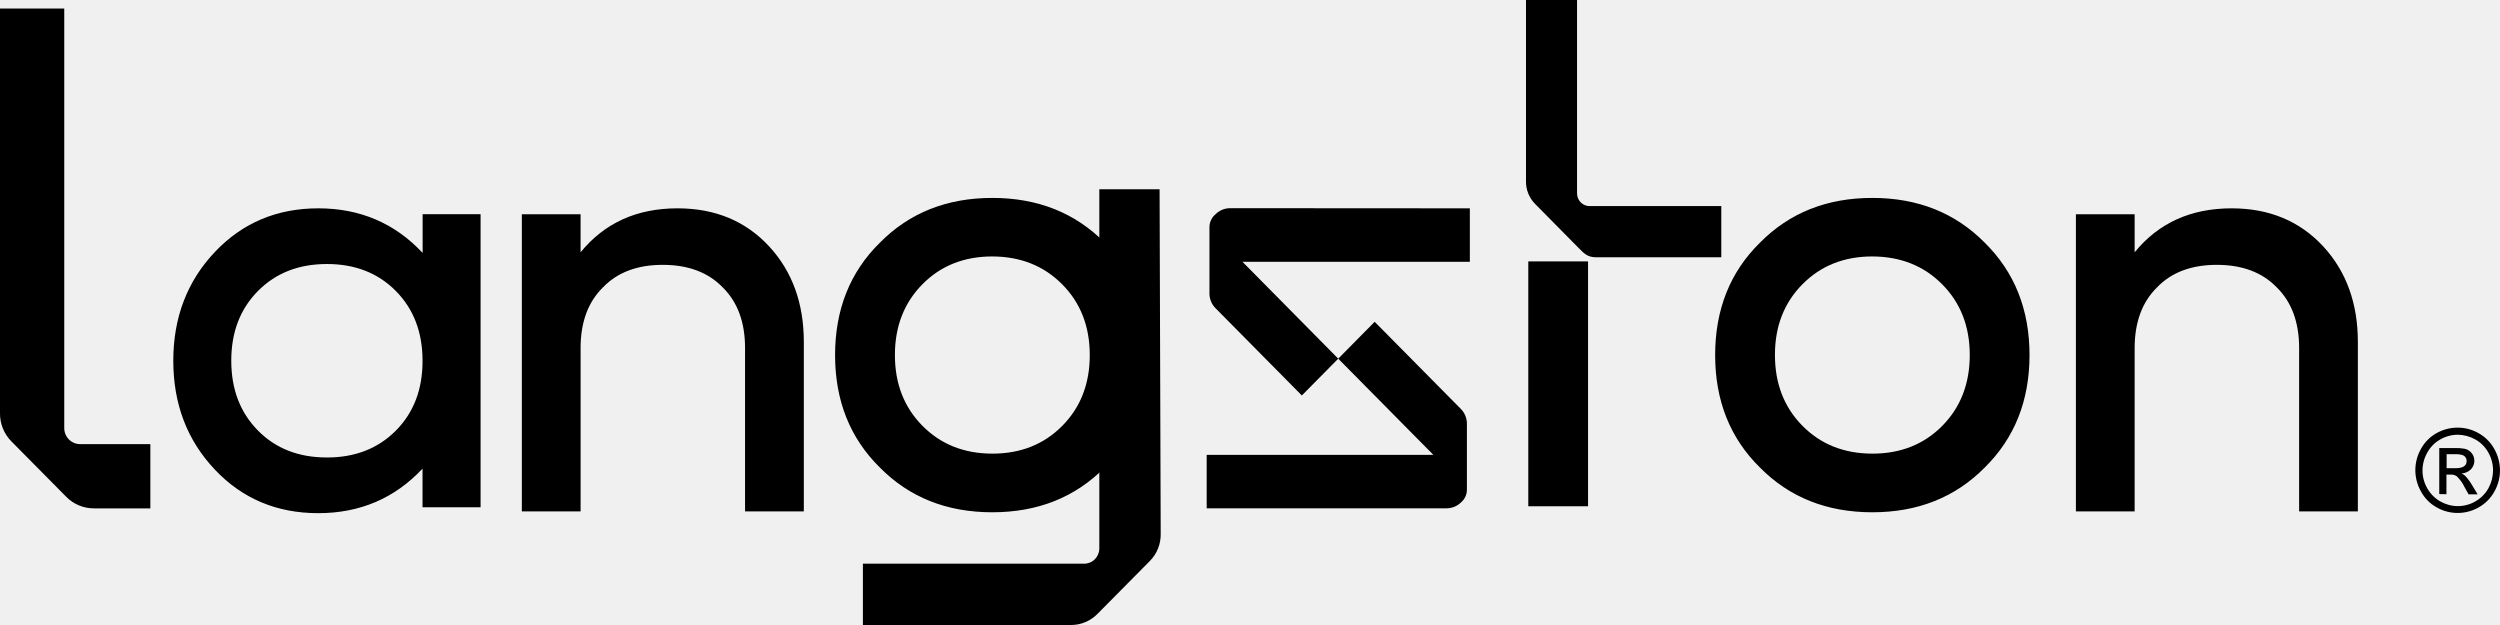
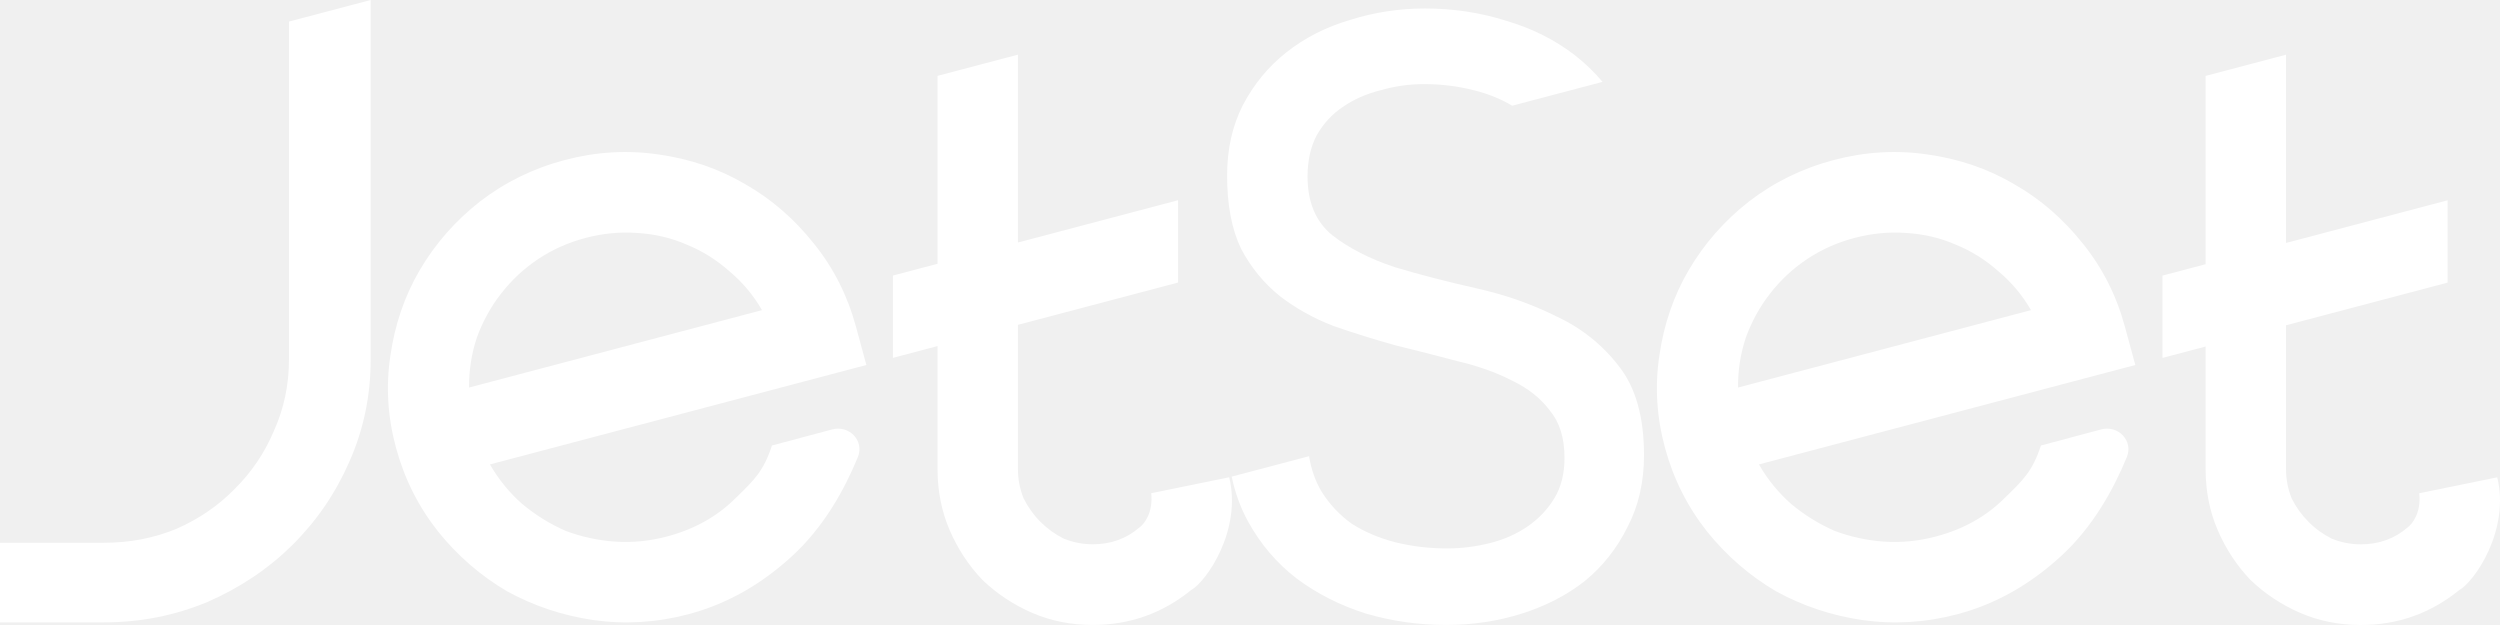
- <svg xmlns="http://www.w3.org/2000/svg" width="180" height="45" fill="none">
-   <path d="M6.76 36.603a2.787 2.787 0 01-1.98-.822l-3.968-4.01A2.84 2.84 0 010 29.715V.614h4.626v30.232a1.163 1.163 0 00.352.811 1.138 1.138 0 00.817.32h5.03v4.626H6.76zm80.12-3.851h16.325l-6.852-6.928 2.623-2.654 6.217 6.285a1.5 1.5 0 01.424 1.026v4.792a1.2 1.2 0 01-.424.9c-.283.277-.664.43-1.058.426H86.881v-3.847zM105.829 15v3.851H89.46l6.893 6.973-2.62 2.65-6.218-6.286a1.501 1.501 0 01-.434-1.027v-4.835a1.214 1.214 0 01.434-.897 1.49 1.49 0 011.056-.44l17.257.011zm7.841 2.864c.404.409.652.66 1.254.66h9.009v-3.685h-9.455a.896.896 0 01-.65-.252.908.908 0 01-.28-.646V0h-3.676v13.041a2.27 2.27 0 00.651 1.636l3.147 3.187zm.67.956v17.63h-4.303V18.82m24.771-4.57c3.27 0 5.967 1.074 8.09 3.22 2.152 2.12 3.227 4.818 3.227 8.096 0 3.279-1.075 5.978-3.227 8.098-2.122 2.147-4.819 3.22-8.09 3.22s-5.968-1.073-8.09-3.22c-2.152-2.116-3.227-4.815-3.227-8.098 0-3.282 1.075-5.98 3.227-8.095 2.124-2.149 4.82-3.222 8.09-3.22zm0 18.412c2.038 0 3.717-.667 5.035-2 1.318-1.334 1.978-3.032 1.98-5.096 0-2.06-.66-3.757-1.98-5.09-1.32-1.334-2.998-2.004-5.035-2.012-2.035 0-3.714.669-5.035 2.005-1.321 1.336-1.98 3.033-1.977 5.09 0 2.063.659 3.761 1.977 5.096s2.997 2.004 5.035 2.007zM79.151 13.628v25.879a1.11 1.11 0 01-.336.775 1.085 1.085 0 01-.78.304H62.128V45h14.984a2.66 2.66 0 001.892-.785l3.788-3.827a2.697 2.697 0 00.778-1.96l-.08-24.8" fill="#000" />
-   <path d="M71.448 14.25c3.27 0 5.966 1.074 8.09 3.22 2.151 2.12 3.227 4.818 3.227 8.096 0 3.279-1.077 5.978-3.231 8.098-2.123 2.147-4.82 3.22-8.09 3.22-3.272 0-5.969-1.073-8.091-3.22-2.151-2.116-3.227-4.815-3.227-8.098 0-3.282 1.076-5.98 3.227-8.095 2.125-2.149 4.824-3.222 8.095-3.22zm0 18.412c2.037 0 3.715-.667 5.035-2 1.32-1.334 1.98-3.032 1.98-5.096 0-2.06-.66-3.757-1.98-5.09-1.32-1.334-2.999-2.004-5.035-2.012-2.039 0-3.717.669-5.035 2.005-1.319 1.336-1.979 3.033-1.98 5.09 0 2.063.66 3.761 1.98 5.096 1.32 1.335 2.998 2.004 5.035 2.007zm-36.846-17.24v21.102h-4.18v-2.783c-2.003 2.138-4.507 3.207-7.512 3.207-2.977 0-5.453-1.04-7.427-3.123-2.004-2.11-3.006-4.727-3.006-7.85 0-3.123 1.005-5.74 3.012-7.852 1.976-2.08 4.452-3.122 7.428-3.123 3.006 0 5.51 1.07 7.512 3.21v-2.788h4.173zm-11.06 17.517c2.029 0 3.684-.647 4.966-1.941s1.92-2.968 1.915-5.023c0-2.051-.64-3.726-1.921-5.023-1.28-1.296-2.936-1.944-4.966-1.943-2.028 0-3.683.648-4.965 1.944-1.282 1.295-1.922 2.97-1.919 5.022 0 2.052.64 3.726 1.919 5.023 1.279 1.297 2.936 1.944 4.972 1.94zM48.78 15c2.708 0 4.907.913 6.598 2.739 1.664 1.802 2.497 4.096 2.497 6.88v12.2h-4.231v-11.76c0-1.856-.535-3.31-1.606-4.364-1.043-1.083-2.482-1.625-4.316-1.626-1.834-.002-3.272.54-4.313 1.626-1.071 1.055-1.606 2.51-1.606 4.364v11.76h-4.231v-21.39h4.23v2.736C43.523 16.055 45.849 15 48.78 15zm111.894 0c2.706 0 4.905.913 6.597 2.739 1.662 1.802 2.494 4.096 2.495 6.88v12.2h-4.229v-11.76c0-1.856-.536-3.31-1.608-4.364-1.043-1.083-2.481-1.625-4.313-1.626-1.833-.002-3.271.54-4.314 1.626-1.07 1.055-1.606 2.51-1.608 4.364v11.76h-4.229v-21.39h4.229v2.736c1.721-2.11 4.048-3.165 6.98-3.165zm16.289 15.79c.534 0 1.059.143 1.521.415.465.263.849.652 1.108 1.123.265.469.405.999.407 1.538a3.107 3.107 0 01-.411 1.54 2.93 2.93 0 01-1.117 1.122 3.047 3.047 0 01-3.055-.01 2.854 2.854 0 01-1.106-1.133 3.103 3.103 0 01.013-3.09 2.856 2.856 0 011.13-1.121 3.088 3.088 0 011.51-.385zm0 .511c-.447 0-.886.119-1.273.345-.389.22-.708.545-.924.939a2.607 2.607 0 00-.346 1.288 2.55 2.55 0 00.346 1.288c.221.393.543.717.932.939.386.221.821.339 1.265.34.45.002.892-.12 1.28-.349a2.46 2.46 0 00.926-.943c.215-.39.328-.829.33-1.275a2.6 2.6 0 00-.346-1.303 2.397 2.397 0 00-.945-.937 2.583 2.583 0 00-1.245-.332zm-1.336 4.273V32.26h1.125c.229-.007.459.009.685.048a.883.883 0 01.441 1.508 1.06 1.06 0 01-.652.277.905.905 0 01.278.178c.186.2.348.422.485.66l.4.659h-.652l-.292-.523a2.63 2.63 0 00-.558-.776.68.68 0 00-.435-.119h-.308v1.411l-.517-.009zm.53-1.864h.639c.532 0 .799-.169.799-.507a.435.435 0 00-.306-.44 1.595 1.595 0 00-.532-.06h-.6v1.007z" fill="#000" />
+ <svg xmlns="http://www.w3.org/2000/svg" width="56" height="14" viewBox="0 0 56 14" fill="none">
+   <path d="M41.075 3.585C41.779 3.399 42.479 3.357 43.175 3.46C43.884 3.559 44.532 3.781 45.12 4.127C45.703 4.459 46.216 4.903 46.658 5.459C47.095 6.002 47.409 6.62 47.597 7.315L47.831 8.176L39.4 10.403C39.593 10.739 39.833 11.033 40.119 11.286C40.419 11.536 40.742 11.737 41.089 11.889C41.445 12.024 41.815 12.105 42.2 12.132C42.585 12.159 42.974 12.121 43.366 12.017C43.976 11.856 44.486 11.571 44.898 11.162C45.323 10.749 45.526 10.559 45.717 9.979L47.066 9.619C47.448 9.517 47.791 9.875 47.641 10.239C47.337 10.976 46.878 11.805 46.165 12.459C45.493 13.074 44.734 13.523 43.84 13.76C43.136 13.946 42.429 13.989 41.72 13.89C41.024 13.788 40.378 13.572 39.78 13.243C39.193 12.898 38.68 12.454 38.242 11.911C37.801 11.355 37.486 10.73 37.297 10.036C37.108 9.341 37.066 8.651 37.17 7.965C37.27 7.266 37.489 6.629 37.826 6.053C38.173 5.461 38.622 4.949 39.172 4.517C39.736 4.082 40.37 3.771 41.075 3.585ZM45.494 6.947C45.301 6.612 45.055 6.319 44.755 6.069C44.468 5.816 44.154 5.62 43.811 5.481C43.465 5.329 43.093 5.242 42.694 5.218C42.309 5.191 41.927 5.228 41.548 5.328C41.155 5.431 40.799 5.59 40.48 5.803C40.16 6.016 39.882 6.276 39.646 6.581C39.42 6.87 39.24 7.197 39.107 7.561C38.987 7.922 38.929 8.295 38.932 8.681L45.494 6.947Z" fill="white" />
+   <path fill-rule="evenodd" clip-rule="evenodd" d="M6.473 0.483V8.053C6.473 8.619 6.361 9.152 6.137 9.649C5.927 10.147 5.632 10.582 5.253 10.956C4.889 11.329 4.454 11.626 3.949 11.847C3.445 12.055 2.905 12.158 2.33 12.158H0V13.941H2.33C3.143 13.941 3.914 13.789 4.644 13.485C5.373 13.167 6.004 12.746 6.537 12.22C7.083 11.681 7.511 11.059 7.82 10.354C8.142 9.635 8.303 8.868 8.303 8.053V0L6.473 0.483Z" fill="white" />
+   <path d="M12.65 3.585C13.354 3.399 14.054 3.357 14.75 3.46C15.459 3.559 16.107 3.781 16.695 4.127C17.279 4.459 17.791 4.903 18.233 5.459C18.671 6.002 18.984 6.62 19.173 7.315L19.407 8.176L10.975 10.403C11.168 10.739 11.408 11.033 11.694 11.286C11.995 11.536 12.318 11.737 12.664 11.889C13.02 12.024 13.39 12.105 13.775 12.132C14.16 12.159 14.549 12.121 14.942 12.017C15.551 11.856 16.062 11.571 16.473 11.162C16.898 10.749 17.101 10.559 17.292 9.979L18.642 9.619C19.023 9.517 19.366 9.875 19.216 10.239C18.913 10.976 18.453 11.805 17.74 12.459C17.069 13.074 16.309 13.523 15.415 13.76C14.711 13.946 14.004 13.989 13.295 13.89C12.599 13.788 11.953 13.572 11.355 13.243C10.768 12.898 10.255 12.454 9.817 11.911C9.376 11.355 9.061 10.73 8.872 10.036C8.683 9.341 8.641 8.651 8.745 7.965C8.845 7.266 9.064 6.629 9.401 6.053C9.748 5.461 10.197 4.949 10.747 4.517C11.311 4.082 11.945 3.771 12.65 3.585ZM17.069 6.947C16.877 6.612 16.63 6.319 16.33 6.069C16.043 5.816 15.729 5.62 15.386 5.481C15.04 5.329 14.668 5.242 14.269 5.218C13.885 5.191 13.503 5.228 13.123 5.328C12.731 5.431 12.374 5.59 12.055 5.803C11.735 6.016 11.457 6.276 11.221 6.581C10.995 6.87 10.815 7.197 10.682 7.561C10.562 7.922 10.504 8.295 10.507 8.681L17.069 6.947Z" fill="white" />
+   <path fill-rule="evenodd" clip-rule="evenodd" d="M29.289 3.953C29.289 4.531 29.475 4.971 29.848 5.273C30.221 5.562 30.683 5.798 31.235 5.982C31.801 6.152 32.408 6.31 33.057 6.455C33.706 6.599 34.306 6.809 34.859 7.085C35.425 7.348 35.894 7.722 36.267 8.208C36.639 8.68 36.826 9.344 36.826 10.197C36.826 10.801 36.701 11.34 36.453 11.812C36.218 12.285 35.901 12.686 35.501 13.014C35.1 13.329 34.631 13.572 34.093 13.743C33.554 13.914 32.988 13.999 32.395 13.999C31.773 13.999 31.173 13.914 30.593 13.743C30.013 13.559 29.496 13.296 29.04 12.955C28.599 12.614 28.24 12.193 27.963 11.694C27.79 11.381 27.666 11.041 27.59 10.676L29.323 10.219C29.371 10.514 29.464 10.777 29.599 11.005C29.779 11.294 30.006 11.537 30.283 11.734C30.573 11.918 30.897 12.055 31.256 12.147C31.628 12.239 32.015 12.285 32.415 12.285C32.733 12.285 33.05 12.246 33.368 12.167C33.685 12.088 33.968 11.963 34.217 11.793C34.465 11.622 34.665 11.412 34.817 11.162C34.969 10.913 35.045 10.611 35.045 10.256C35.045 9.81 34.934 9.455 34.714 9.193C34.507 8.917 34.224 8.694 33.865 8.523C33.506 8.339 33.099 8.195 32.643 8.089C32.201 7.971 31.739 7.853 31.256 7.735C30.786 7.604 30.324 7.459 29.869 7.302C29.427 7.131 29.026 6.908 28.668 6.632C28.309 6.343 28.019 5.988 27.798 5.568C27.591 5.135 27.487 4.59 27.487 3.933C27.487 3.342 27.605 2.817 27.839 2.357C28.088 1.884 28.412 1.491 28.812 1.175C29.227 0.847 29.703 0.604 30.241 0.447C30.779 0.276 31.339 0.19 31.918 0.19C32.553 0.19 33.161 0.282 33.74 0.466C34.32 0.637 34.831 0.893 35.273 1.234C35.503 1.413 35.711 1.612 35.897 1.834L33.873 2.368C33.617 2.215 33.331 2.1 33.016 2.022C32.657 1.93 32.284 1.884 31.898 1.884C31.566 1.884 31.242 1.93 30.924 2.022C30.607 2.101 30.324 2.226 30.076 2.397C29.841 2.554 29.648 2.764 29.496 3.027C29.358 3.29 29.289 3.598 29.289 3.953Z" fill="white" />
+   <path fill-rule="evenodd" clip-rule="evenodd" d="M21.001 3.346V1.699L22.802 1.224V3.346V5.153V5.432L26.388 4.485V6.329L22.802 7.276V10.511C22.802 10.735 22.844 10.952 22.928 11.162C23.026 11.358 23.151 11.534 23.305 11.688C23.459 11.842 23.633 11.968 23.829 12.066C24.038 12.15 24.255 12.192 24.478 12.192C24.883 12.192 25.232 12.066 25.525 11.814C25.633 11.737 25.835 11.477 25.787 11.048L27.534 10.691C27.823 11.876 27.023 13.029 26.677 13.221C26.035 13.74 25.302 13.999 24.478 13.999C23.989 13.999 23.535 13.908 23.116 13.726C22.698 13.544 22.328 13.298 22.006 12.99C21.699 12.668 21.455 12.297 21.273 11.877C21.092 11.456 21.001 11.001 21.001 10.511V7.752L20.002 8.016V6.172L21.001 5.908V5.153V3.346Z" fill="white" />
+   <path fill-rule="evenodd" clip-rule="evenodd" d="M49.406 3.347V1.7L51.207 1.225V3.347V5.154V5.442L54.827 4.486V6.33L51.207 7.286V10.512C51.207 10.736 51.249 10.953 51.333 11.163C51.43 11.359 51.556 11.534 51.71 11.688C51.863 11.843 52.038 11.969 52.233 12.067C52.443 12.151 52.659 12.193 52.883 12.193C53.288 12.193 53.637 12.067 53.93 11.815C54.037 11.738 54.239 11.478 54.191 11.049L55.938 10.692C56.228 11.877 55.428 13.03 55.082 13.222C54.44 13.741 53.707 14 52.883 14C52.394 14 51.94 13.909 51.521 13.727C51.102 13.545 50.732 13.299 50.411 12.991C50.104 12.669 49.859 12.298 49.678 11.878C49.496 11.457 49.406 11.002 49.406 10.512V7.762L48.44 8.017V6.173L49.406 5.918V5.154V3.347Z" fill="white" />
</svg>
